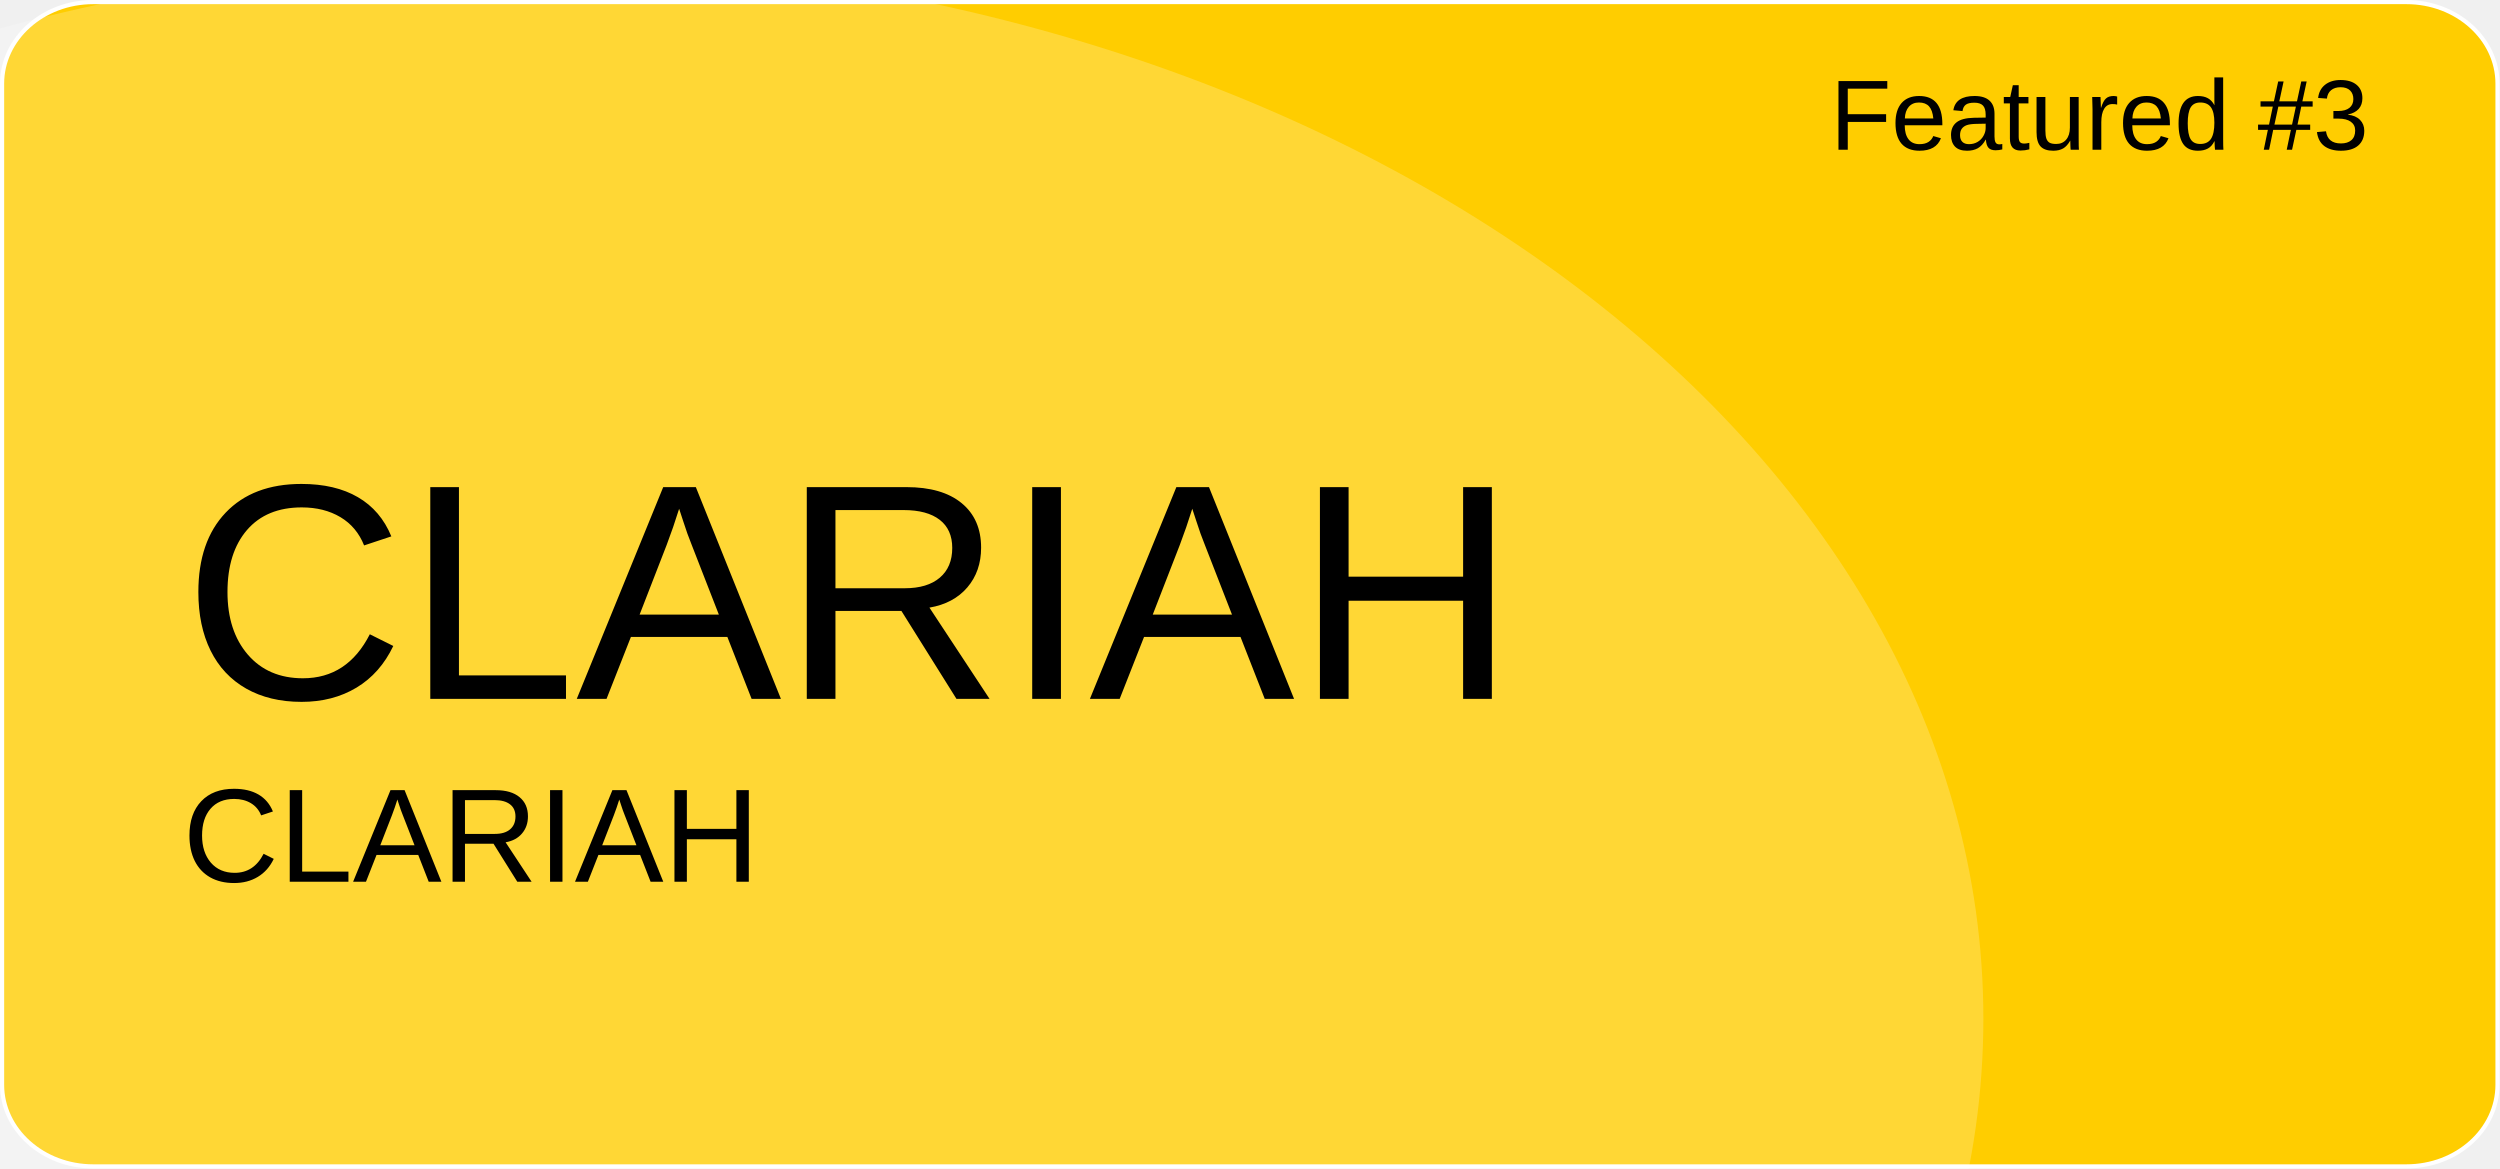
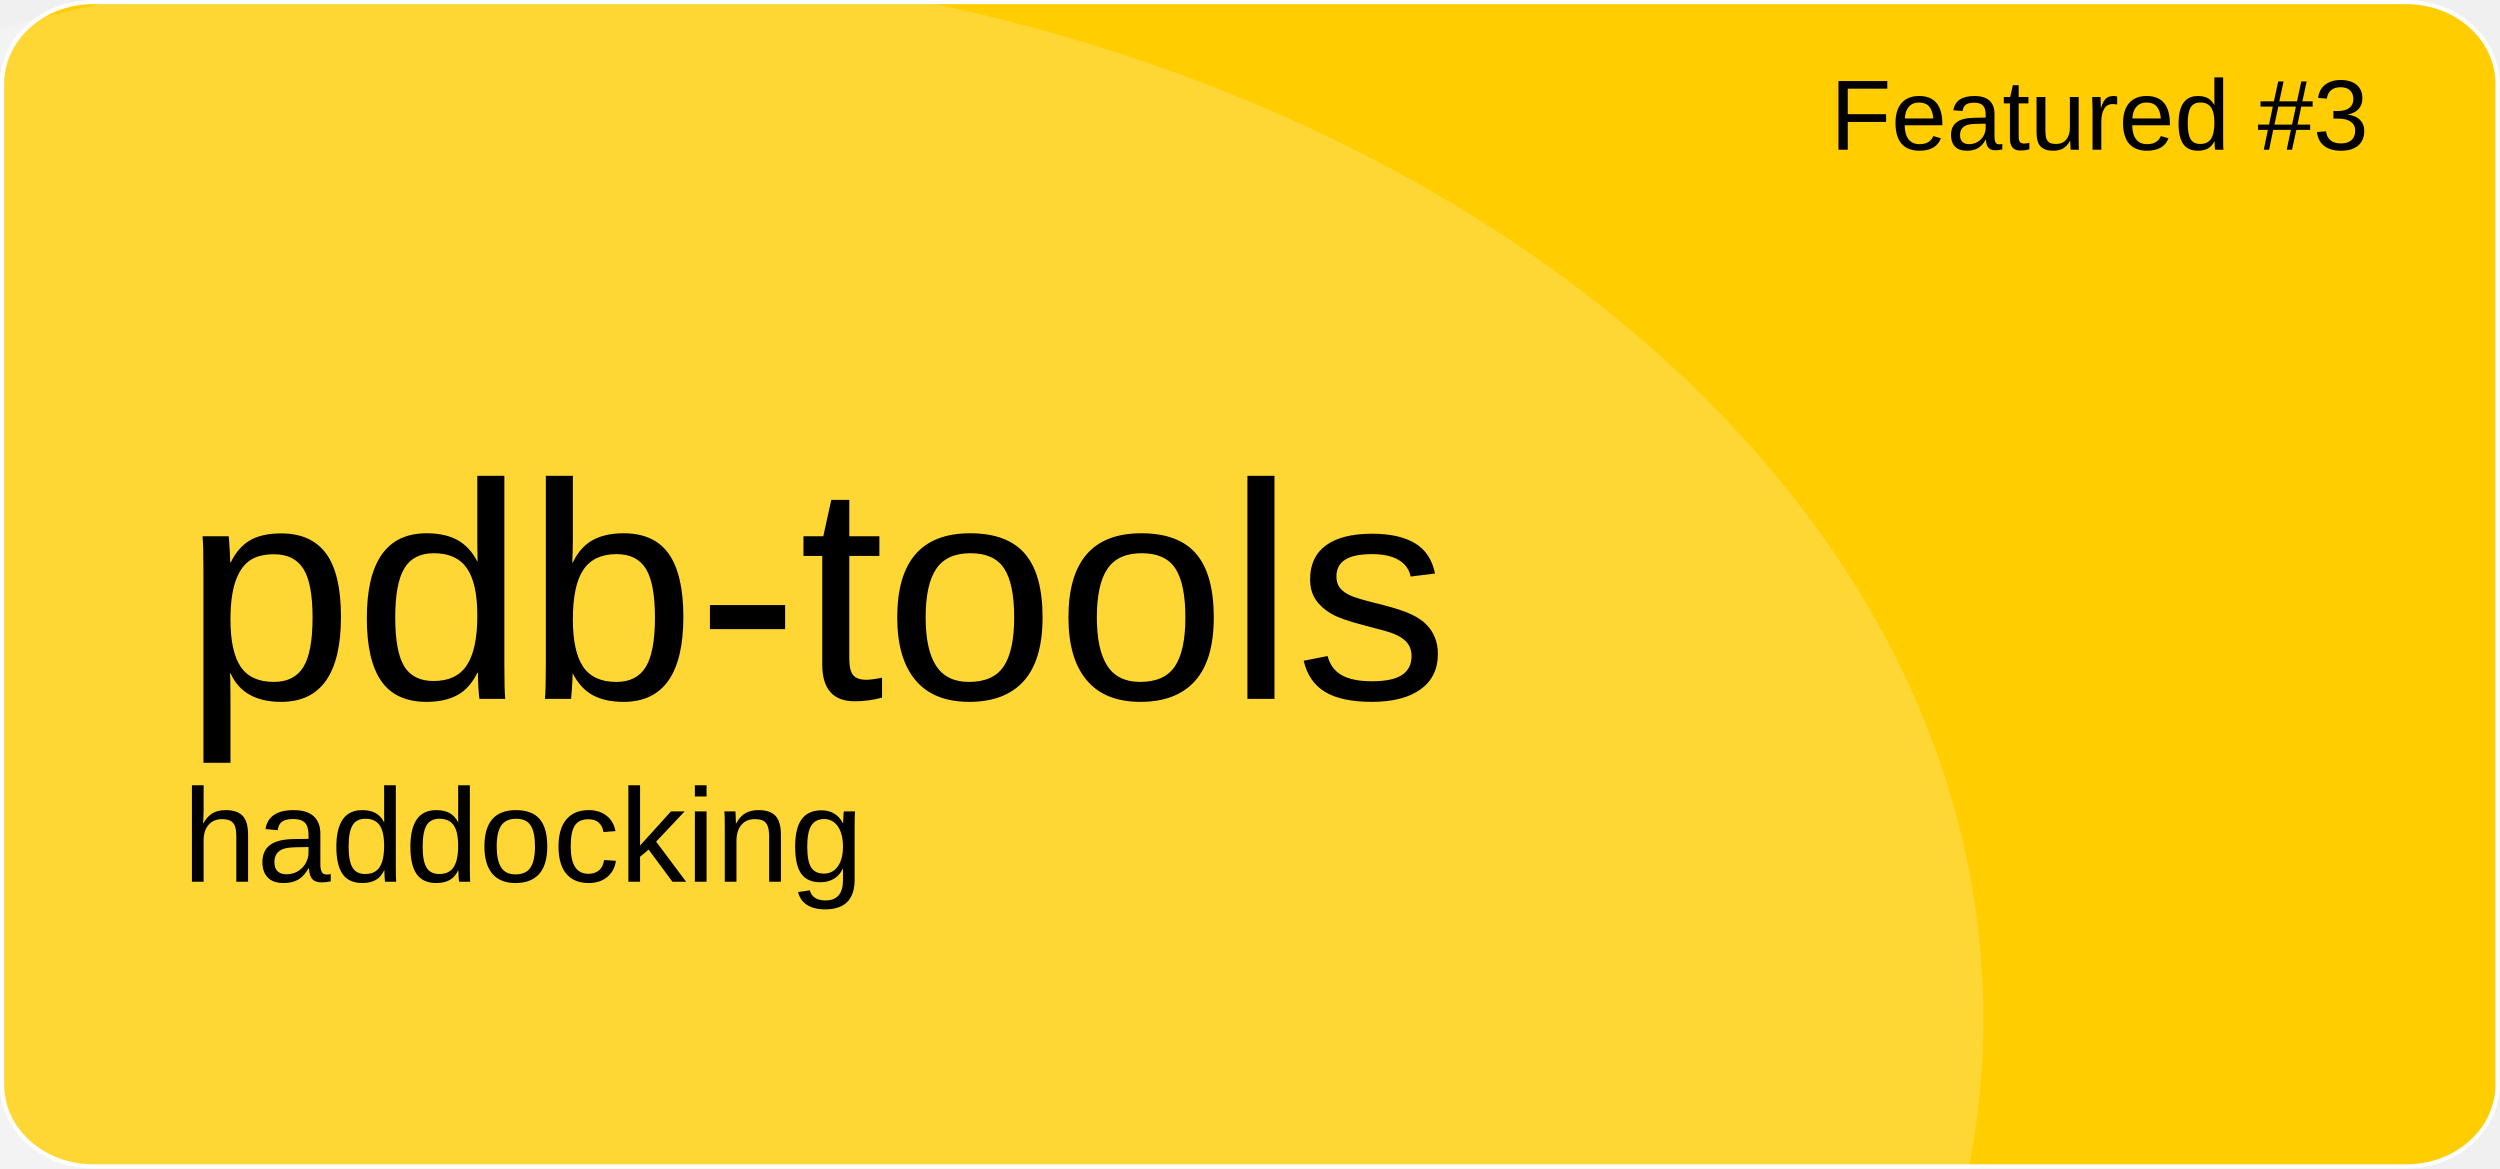
<svg xmlns="http://www.w3.org/2000/svg" version="1.1" id="a" x="0px" y="0px" viewBox="0 0 601 281" style="enable-background:new 0 0 601 281;" xml:space="preserve">
  <style type="text/css">
	.st0{fill:#FFCD00;stroke:#FFFFFF;stroke-miterlimit:10;}
	.st1{opacity:0.21;fill:#FFFFFF;enable-background:new    ;}
	.st2{font-family:'Arial';}
	.st3{font-size:24px;}
	.st4{font-size:74px;}
	.st5{font-size:32px;}
</style>
  <path id="b" class="st0" d="M22.4,0.5h556.1c12.1,0,21.9,8.8,21.9,19.6v240.7c0,10.8-9.8,19.6-21.9,19.6H22.4  c-12.1,0-21.9-8.8-21.9-19.6V20.1C0.5,9.3,10.3,0.5,22.4,0.5z" />
  <ellipse class="st1" cx="124.5" cy="244.9" rx="352.3" ry="254.4" />
  <text transform="matrix(1 0 0 1 440 36)" class="st2 st3">Featured #3</text>
-   <text transform="matrix(1 0 0 1 43.92 168.01)" class="st2 st4">CLARIAH</text>
-   <text transform="matrix(1 0 0 1 43.92 211.97)" class="st2 st5">CLARIAH</text>
+   <text transform="matrix(1 0 0 1 43.92 168.01)" class="st2 st4">pdb-tools</text>
+   <text transform="matrix(1 0 0 1 43.92 211.97)" class="st2 st5">haddocking</text>
</svg>
